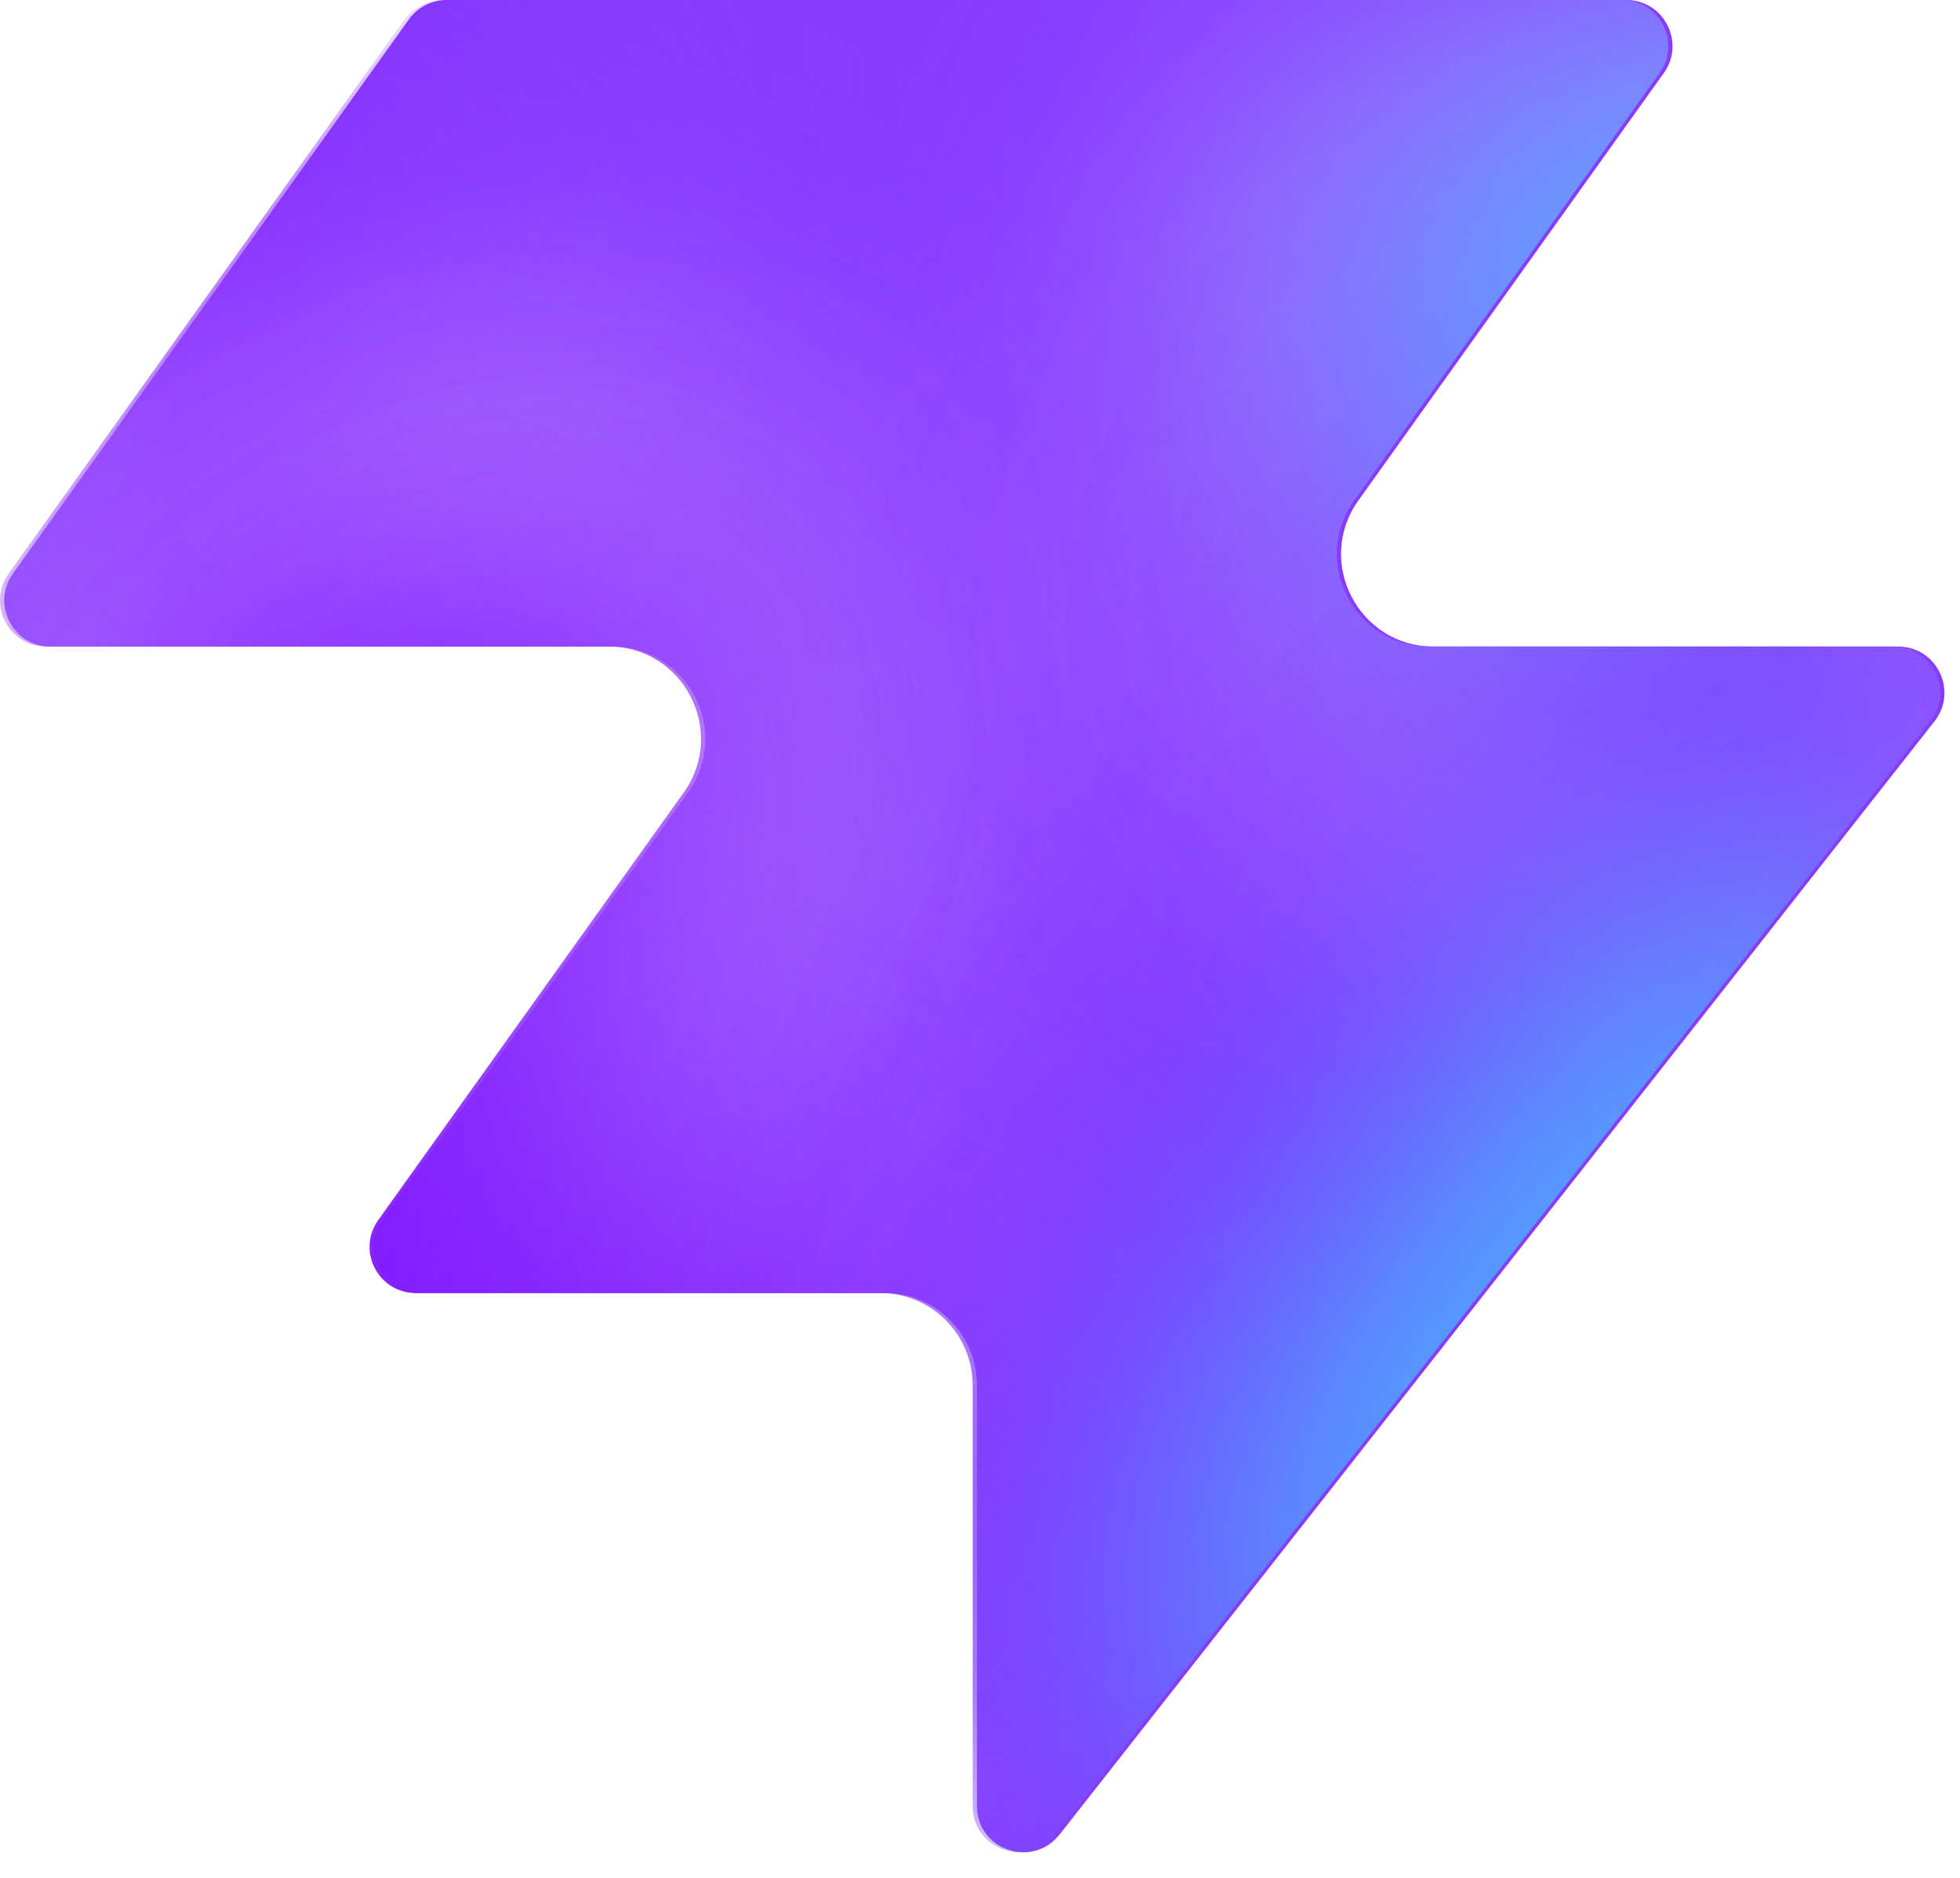
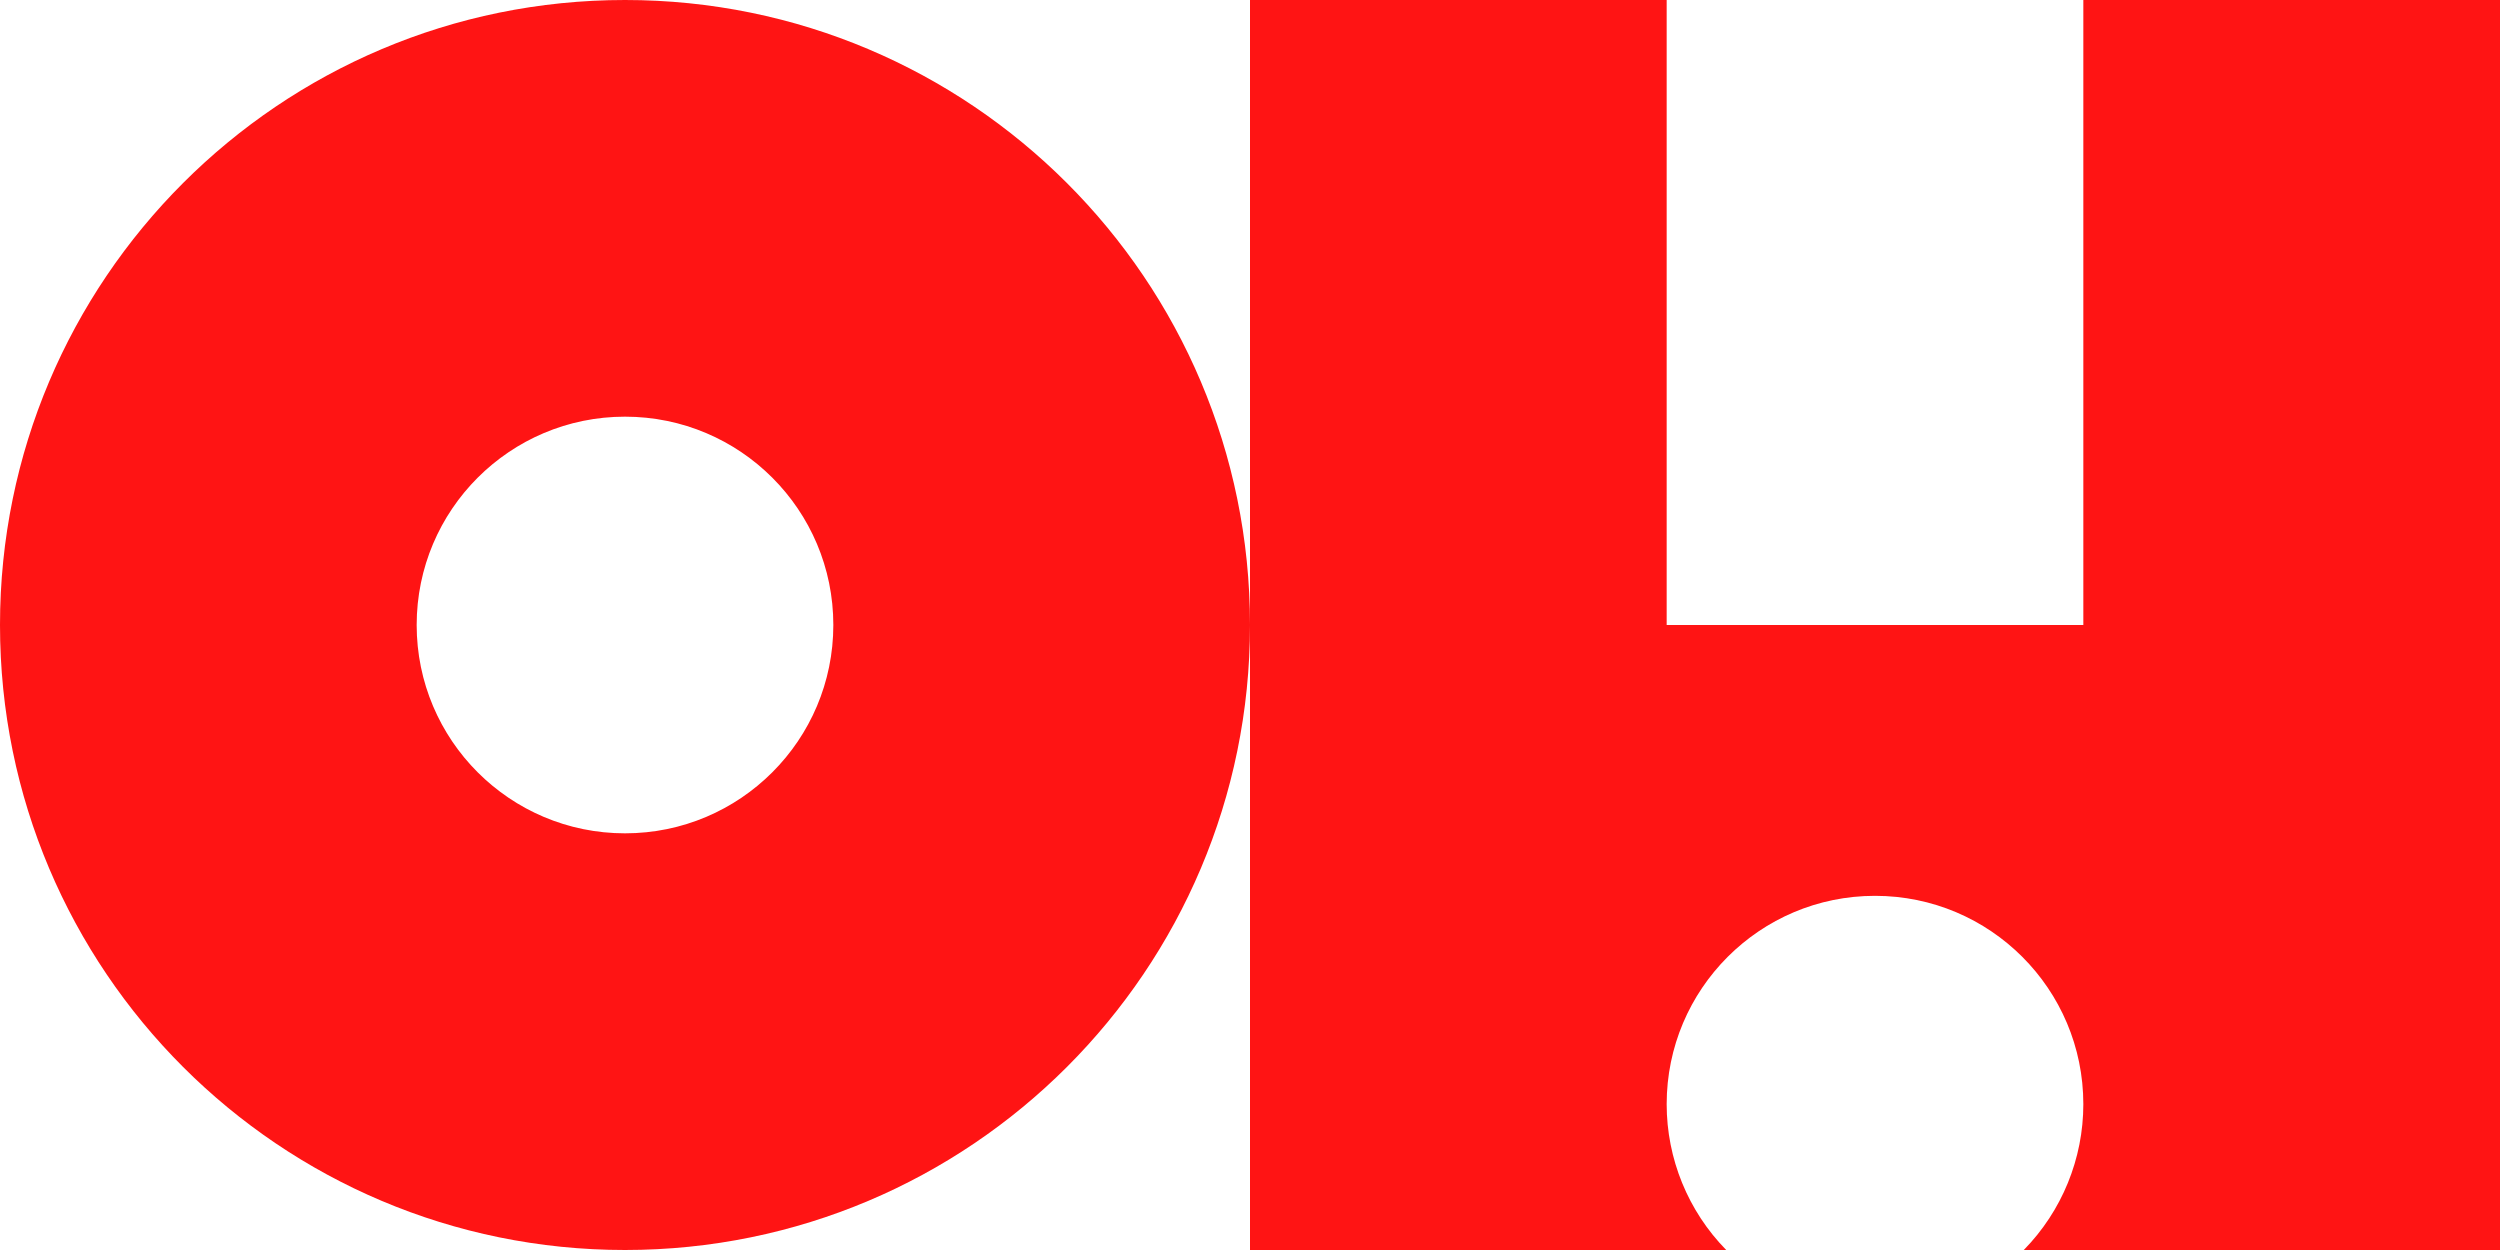
- <svg xmlns="http://www.w3.org/2000/svg" width="48" height="46" fill="none" viewBox="0 0 48 46">
-   <path fill="#863bff" d="M25.946 44.938c-.664.845-2.021.375-2.021-.698V33.937a2.26 2.26 0 0 0-2.262-2.262H10.287c-.92 0-1.456-1.04-.92-1.788l7.48-10.471c1.07-1.497 0-3.578-1.842-3.578H1.237c-.92 0-1.456-1.04-.92-1.788L10.013.474c.214-.297.556-.474.92-.474h28.894c.92 0 1.456 1.04.92 1.788l-7.48 10.471c-1.07 1.498 0 3.579 1.842 3.579h11.377c.943 0 1.473 1.088.89 1.83L25.947 44.94z" style="fill:#863bff;fill:color(display-p3 .525 .23 1);fill-opacity:1" />
-   <mask id="a" width="48" height="46" x="0" y="0" maskUnits="userSpaceOnUse" style="mask-type:alpha">
-     <path fill="#000" d="M25.842 44.938c-.664.844-2.021.375-2.021-.698V33.937a2.26 2.26 0 0 0-2.262-2.262H10.183c-.92 0-1.456-1.04-.92-1.788l7.48-10.471c1.07-1.498 0-3.579-1.842-3.579H1.133c-.92 0-1.456-1.04-.92-1.787L9.91.473c.214-.297.556-.474.92-.474h28.894c.92 0 1.456 1.04.92 1.788l-7.48 10.471c-1.07 1.498 0 3.578 1.842 3.578h11.377c.943 0 1.473 1.088.89 1.832L25.843 44.94z" style="fill:#000;fill-opacity:1" />
-   </mask>
-   <g mask="url(#a)">
-     <g filter="url(#b)">
-       <ellipse cx="5.508" cy="14.704" fill="#ede6ff" rx="5.508" ry="14.704" style="fill:#ede6ff;fill:color(display-p3 .927 .903 1);fill-opacity:1" transform="matrix(.00324 1 1 -.00324 -4.47 31.516)" />
-     </g>
-     <g filter="url(#c)">
-       <ellipse cx="10.399" cy="29.851" fill="#ede6ff" rx="10.399" ry="29.851" style="fill:#ede6ff;fill:color(display-p3 .927 .903 1);fill-opacity:1" transform="matrix(.00324 1 1 -.00324 -39.328 7.883)" />
-     </g>
-     <g filter="url(#d)">
-       <ellipse cx="5.508" cy="30.487" fill="#7e14ff" rx="5.508" ry="30.487" style="fill:#7e14ff;fill:color(display-p3 .492 .077 1);fill-opacity:1" transform="rotate(89.814 -25.913 -14.639)scale(1 -1)" />
-     </g>
-     <g filter="url(#e)">
-       <ellipse cx="5.508" cy="30.599" fill="#7e14ff" rx="5.508" ry="30.599" style="fill:#7e14ff;fill:color(display-p3 .492 .077 1);fill-opacity:1" transform="rotate(89.814 -32.644 -3.334)scale(1 -1)" />
-     </g>
-     <g filter="url(#f)">
-       <ellipse cx="5.508" cy="30.599" fill="#7e14ff" rx="5.508" ry="30.599" style="fill:#7e14ff;fill:color(display-p3 .492 .077 1);fill-opacity:1" transform="matrix(.00324 1 1 -.00324 -34.34 30.47)" />
-     </g>
-     <g filter="url(#g)">
-       <ellipse cx="14.072" cy="22.078" fill="#ede6ff" rx="14.072" ry="22.078" style="fill:#ede6ff;fill:color(display-p3 .927 .903 1);fill-opacity:1" transform="rotate(93.35 24.506 48.493)scale(-1 1)" />
-     </g>
-     <g filter="url(#h)">
-       <ellipse cx="3.47" cy="21.501" fill="#7e14ff" rx="3.47" ry="21.501" style="fill:#7e14ff;fill:color(display-p3 .492 .077 1);fill-opacity:1" transform="rotate(89.009 28.708 47.59)scale(-1 1)" />
-     </g>
-     <g filter="url(#i)">
-       <ellipse cx="3.47" cy="21.501" fill="#7e14ff" rx="3.47" ry="21.501" style="fill:#7e14ff;fill:color(display-p3 .492 .077 1);fill-opacity:1" transform="rotate(89.009 28.708 47.59)scale(-1 1)" />
-     </g>
-     <g filter="url(#j)">
-       <ellipse cx=".387" cy="8.972" fill="#7e14ff" rx="4.407" ry="29.108" style="fill:#7e14ff;fill:color(display-p3 .492 .077 1);fill-opacity:1" transform="rotate(39.51 .387 8.972)" />
-     </g>
-     <g filter="url(#k)">
-       <ellipse cx="47.523" cy="-6.092" fill="#7e14ff" rx="4.407" ry="29.108" style="fill:#7e14ff;fill:color(display-p3 .492 .077 1);fill-opacity:1" transform="rotate(37.892 47.523 -6.092)" />
-     </g>
-     <g filter="url(#l)">
-       <ellipse cx="41.412" cy="6.333" fill="#47bfff" rx="5.971" ry="9.665" style="fill:#47bfff;fill:color(display-p3 .28 .748 1);fill-opacity:1" transform="rotate(37.892 41.412 6.333)" />
-     </g>
-     <g filter="url(#m)">
-       <ellipse cx="-1.879" cy="38.332" fill="#7e14ff" rx="4.407" ry="29.108" style="fill:#7e14ff;fill:color(display-p3 .492 .077 1);fill-opacity:1" transform="rotate(37.892 -1.88 38.332)" />
-     </g>
-     <g filter="url(#n)">
-       <ellipse cx="-1.879" cy="38.332" fill="#7e14ff" rx="4.407" ry="29.108" style="fill:#7e14ff;fill:color(display-p3 .492 .077 1);fill-opacity:1" transform="rotate(37.892 -1.88 38.332)" />
-     </g>
-     <g filter="url(#o)">
-       <ellipse cx="35.651" cy="29.907" fill="#7e14ff" rx="4.407" ry="29.108" style="fill:#7e14ff;fill:color(display-p3 .492 .077 1);fill-opacity:1" transform="rotate(37.892 35.651 29.907)" />
-     </g>
-     <g filter="url(#p)">
-       <ellipse cx="38.418" cy="32.4" fill="#47bfff" rx="5.971" ry="15.297" style="fill:#47bfff;fill:color(display-p3 .28 .748 1);fill-opacity:1" transform="rotate(37.892 38.418 32.4)" />
-     </g>
+ <svg xmlns="http://www.w3.org/2000/svg" width="120mm" height="60mm" viewBox="0 0 120 60" version="1.1" id="svg1">
+   <defs id="defs1" />
+   <g id="layer1">
+     <path id="path1" style="fill:#ff1414;fill-opacity:1;stroke-width:0.285" d="M 30,0 A 30,30 0 0 0 0,30 30,30 0 0 0 30,60 30,30 0 0 0 60,30 30,30 0 0 0 30,0 Z m 0,20 a 10,10 0 0 1 10,10 10,10 0 0 1 -10,10 10,10 0 0 1 -10,-10 10,10 0 0 1 10,-10 z" />
+     <path id="rect1" style="fill:#ff1414;fill-opacity:1;stroke-width:0.257" d="m 60,0 v 60 h 22.859 a 10,10 0 0 1 -2.859,-7 10,10 0 0 1 10,-10 10,10 0 0 1 10,10 10,10 0 0 1 -2.859,7 H 120 V 0 H 100 V 30 H 80 V 0 Z" />
  </g>
-   <defs>
-     <filter id="b" width="60.045" height="41.654" x="-19.77" y="16.149" color-interpolation-filters="sRGB" filterUnits="userSpaceOnUse">
-       <feFlood flood-opacity="0" result="BackgroundImageFix" />
-       <feBlend in="SourceGraphic" in2="BackgroundImageFix" result="shape" />
-       <feGaussianBlur result="effect1_foregroundBlur_2002_17158" stdDeviation="7.659" />
-     </filter>
-     <filter id="c" width="90.34" height="51.437" x="-54.613" y="-7.533" color-interpolation-filters="sRGB" filterUnits="userSpaceOnUse">
-       <feFlood flood-opacity="0" result="BackgroundImageFix" />
-       <feBlend in="SourceGraphic" in2="BackgroundImageFix" result="shape" />
-       <feGaussianBlur result="effect1_foregroundBlur_2002_17158" stdDeviation="7.659" />
-     </filter>
-     <filter id="d" width="79.355" height="29.4" x="-49.64" y="2.03" color-interpolation-filters="sRGB" filterUnits="userSpaceOnUse">
-       <feFlood flood-opacity="0" result="BackgroundImageFix" />
-       <feBlend in="SourceGraphic" in2="BackgroundImageFix" result="shape" />
-       <feGaussianBlur result="effect1_foregroundBlur_2002_17158" stdDeviation="4.596" />
-     </filter>
-     <filter id="e" width="79.579" height="29.4" x="-45.045" y="20.029" color-interpolation-filters="sRGB" filterUnits="userSpaceOnUse">
-       <feFlood flood-opacity="0" result="BackgroundImageFix" />
-       <feBlend in="SourceGraphic" in2="BackgroundImageFix" result="shape" />
-       <feGaussianBlur result="effect1_foregroundBlur_2002_17158" stdDeviation="4.596" />
-     </filter>
-     <filter id="f" width="79.579" height="29.4" x="-43.513" y="21.178" color-interpolation-filters="sRGB" filterUnits="userSpaceOnUse">
-       <feFlood flood-opacity="0" result="BackgroundImageFix" />
-       <feBlend in="SourceGraphic" in2="BackgroundImageFix" result="shape" />
-       <feGaussianBlur result="effect1_foregroundBlur_2002_17158" stdDeviation="4.596" />
-     </filter>
-     <filter id="g" width="74.749" height="58.852" x="15.756" y="-17.901" color-interpolation-filters="sRGB" filterUnits="userSpaceOnUse">
-       <feFlood flood-opacity="0" result="BackgroundImageFix" />
-       <feBlend in="SourceGraphic" in2="BackgroundImageFix" result="shape" />
-       <feGaussianBlur result="effect1_foregroundBlur_2002_17158" stdDeviation="7.659" />
-     </filter>
-     <filter id="h" width="61.377" height="25.362" x="23.548" y="2.284" color-interpolation-filters="sRGB" filterUnits="userSpaceOnUse">
-       <feFlood flood-opacity="0" result="BackgroundImageFix" />
-       <feBlend in="SourceGraphic" in2="BackgroundImageFix" result="shape" />
-       <feGaussianBlur result="effect1_foregroundBlur_2002_17158" stdDeviation="4.596" />
-     </filter>
-     <filter id="i" width="61.377" height="25.362" x="23.548" y="2.284" color-interpolation-filters="sRGB" filterUnits="userSpaceOnUse">
-       <feFlood flood-opacity="0" result="BackgroundImageFix" />
-       <feBlend in="SourceGraphic" in2="BackgroundImageFix" result="shape" />
-       <feGaussianBlur result="effect1_foregroundBlur_2002_17158" stdDeviation="4.596" />
-     </filter>
-     <filter id="j" width="56.045" height="63.649" x="-27.636" y="-22.853" color-interpolation-filters="sRGB" filterUnits="userSpaceOnUse">
-       <feFlood flood-opacity="0" result="BackgroundImageFix" />
-       <feBlend in="SourceGraphic" in2="BackgroundImageFix" result="shape" />
-       <feGaussianBlur result="effect1_foregroundBlur_2002_17158" stdDeviation="4.596" />
-     </filter>
-     <filter id="k" width="54.814" height="64.646" x="20.116" y="-38.415" color-interpolation-filters="sRGB" filterUnits="userSpaceOnUse">
-       <feFlood flood-opacity="0" result="BackgroundImageFix" />
-       <feBlend in="SourceGraphic" in2="BackgroundImageFix" result="shape" />
-       <feGaussianBlur result="effect1_foregroundBlur_2002_17158" stdDeviation="4.596" />
-     </filter>
-     <filter id="l" width="33.541" height="35.313" x="24.641" y="-11.323" color-interpolation-filters="sRGB" filterUnits="userSpaceOnUse">
-       <feFlood flood-opacity="0" result="BackgroundImageFix" />
-       <feBlend in="SourceGraphic" in2="BackgroundImageFix" result="shape" />
-       <feGaussianBlur result="effect1_foregroundBlur_2002_17158" stdDeviation="4.596" />
-     </filter>
-     <filter id="m" width="54.814" height="64.646" x="-29.286" y="6.009" color-interpolation-filters="sRGB" filterUnits="userSpaceOnUse">
-       <feFlood flood-opacity="0" result="BackgroundImageFix" />
-       <feBlend in="SourceGraphic" in2="BackgroundImageFix" result="shape" />
-       <feGaussianBlur result="effect1_foregroundBlur_2002_17158" stdDeviation="4.596" />
-     </filter>
-     <filter id="n" width="54.814" height="64.646" x="-29.286" y="6.009" color-interpolation-filters="sRGB" filterUnits="userSpaceOnUse">
-       <feFlood flood-opacity="0" result="BackgroundImageFix" />
-       <feBlend in="SourceGraphic" in2="BackgroundImageFix" result="shape" />
-       <feGaussianBlur result="effect1_foregroundBlur_2002_17158" stdDeviation="4.596" />
-     </filter>
-     <filter id="o" width="54.814" height="64.646" x="8.244" y="-2.416" color-interpolation-filters="sRGB" filterUnits="userSpaceOnUse">
-       <feFlood flood-opacity="0" result="BackgroundImageFix" />
-       <feBlend in="SourceGraphic" in2="BackgroundImageFix" result="shape" />
-       <feGaussianBlur result="effect1_foregroundBlur_2002_17158" stdDeviation="4.596" />
-     </filter>
-     <filter id="p" width="39.409" height="43.623" x="18.713" y="10.588" color-interpolation-filters="sRGB" filterUnits="userSpaceOnUse">
-       <feFlood flood-opacity="0" result="BackgroundImageFix" />
-       <feBlend in="SourceGraphic" in2="BackgroundImageFix" result="shape" />
-       <feGaussianBlur result="effect1_foregroundBlur_2002_17158" stdDeviation="4.596" />
-     </filter>
-   </defs>
</svg>
